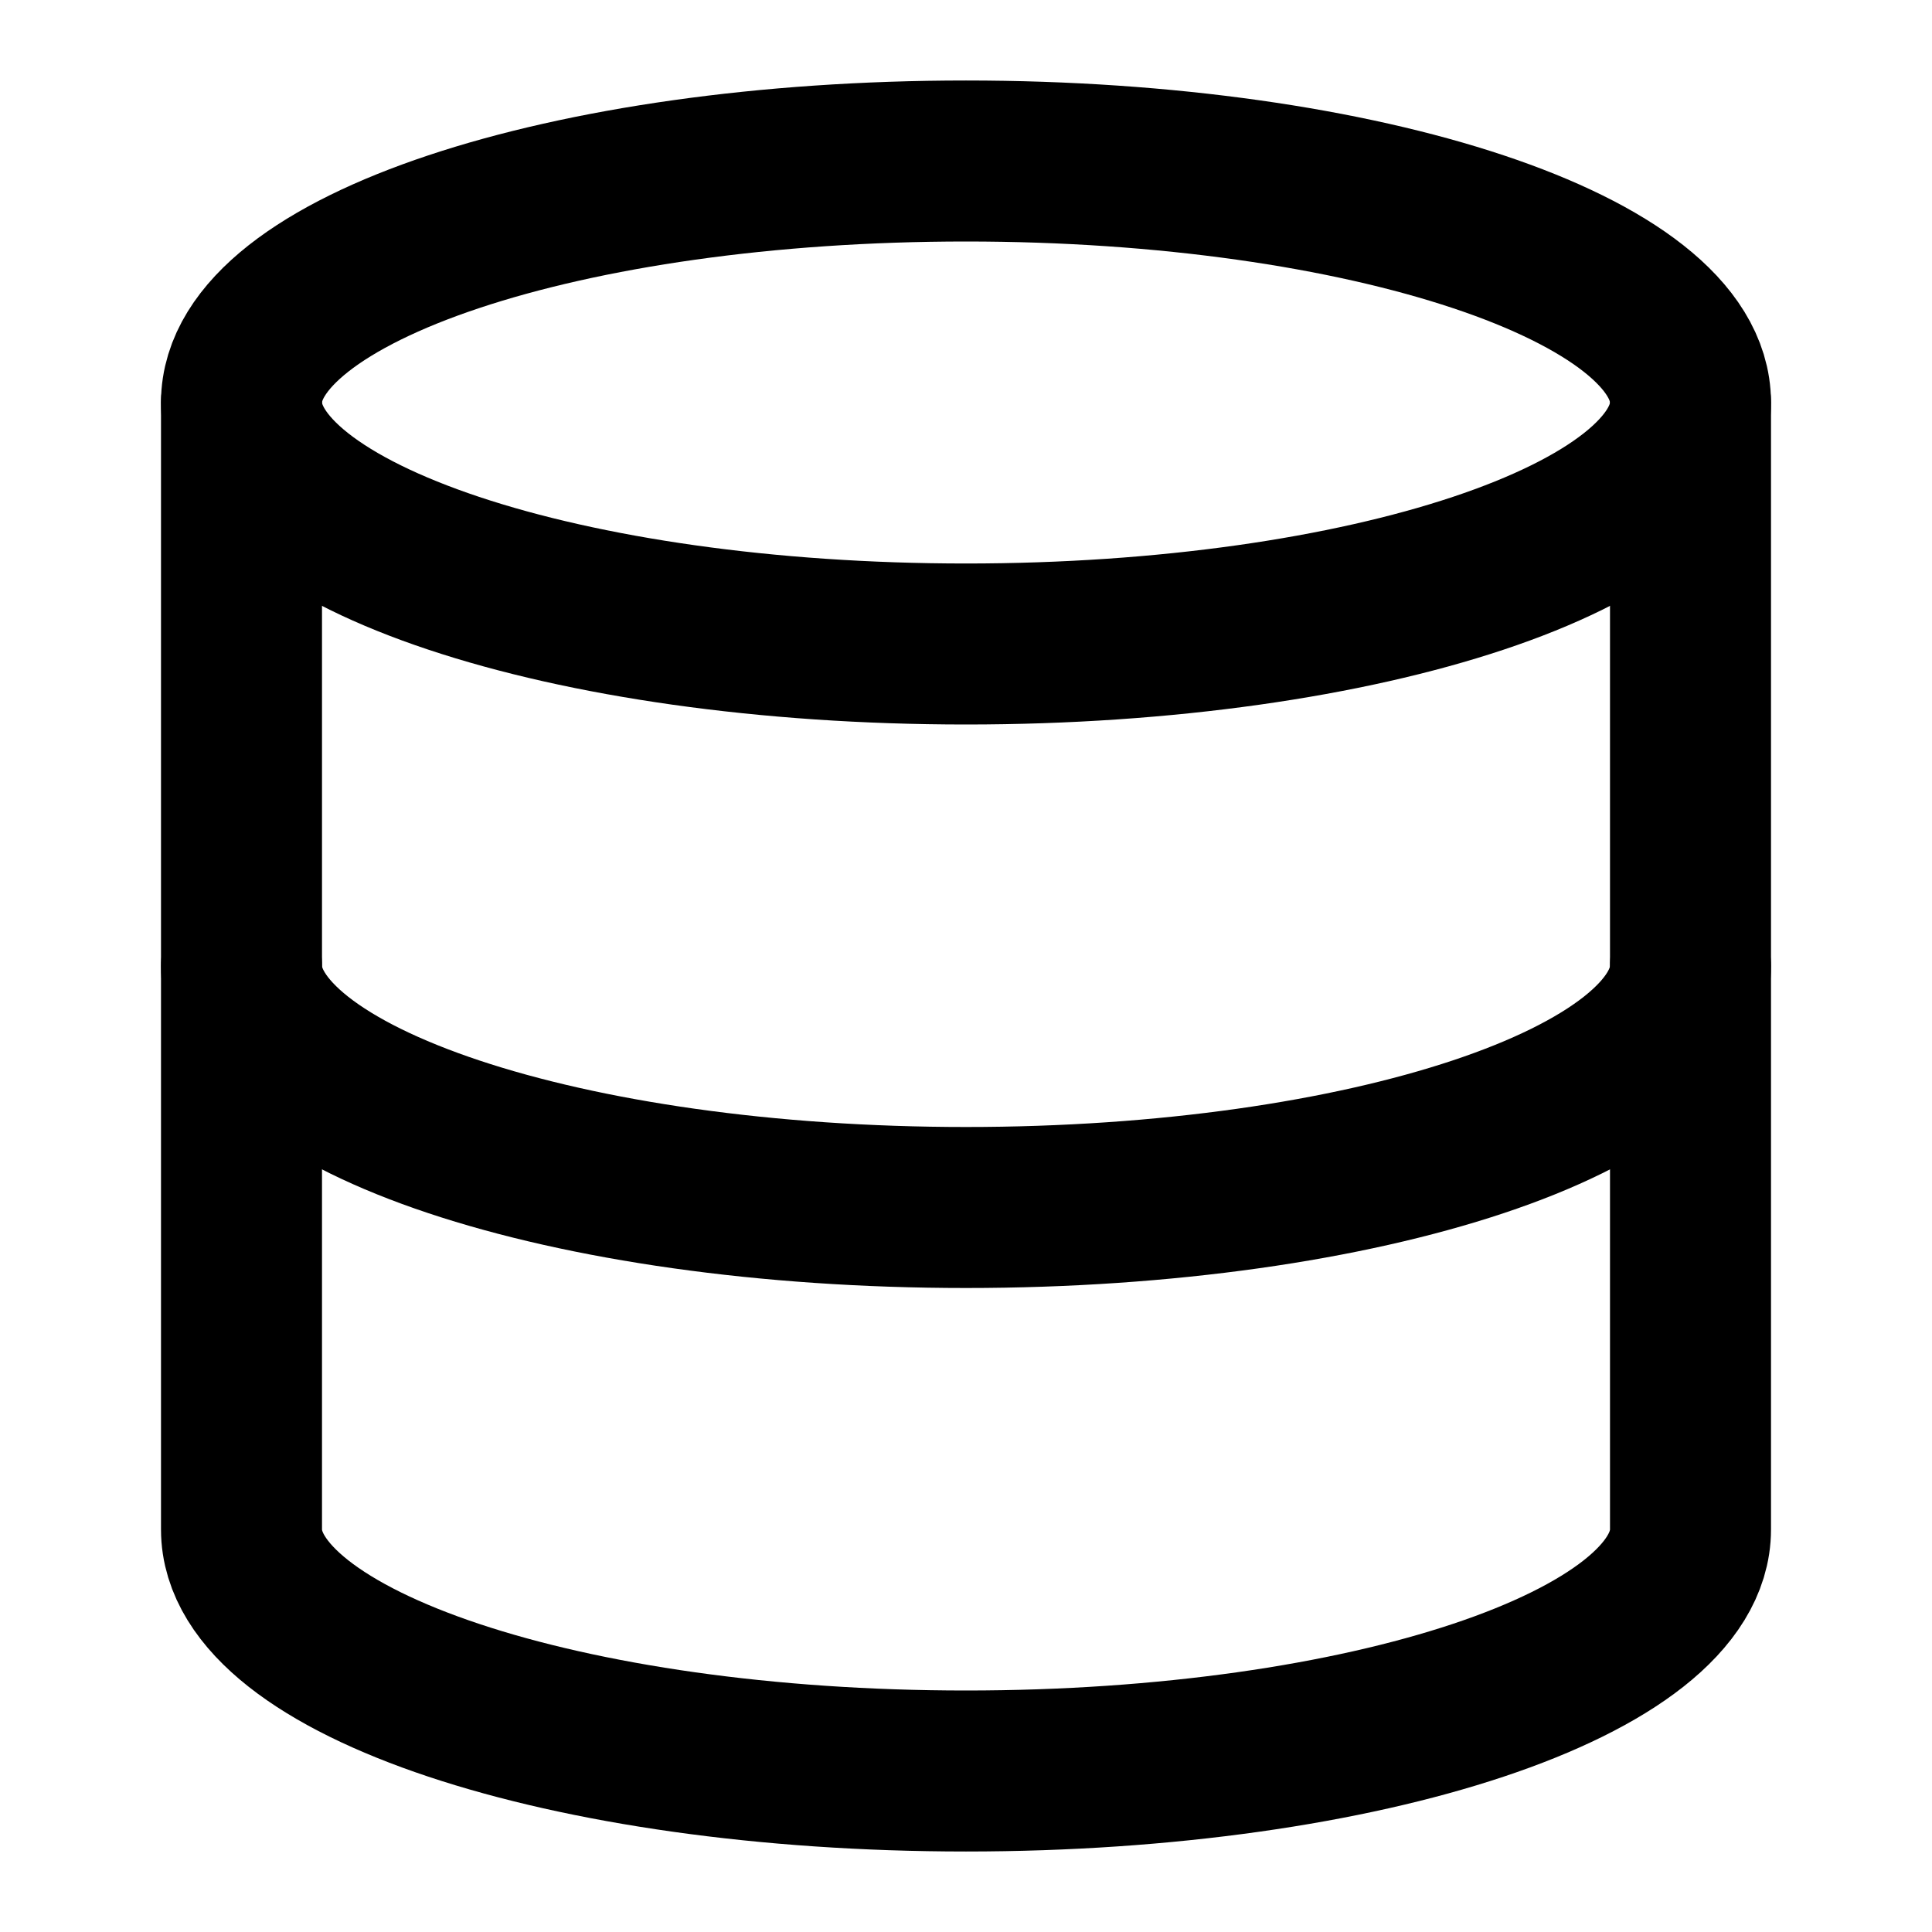
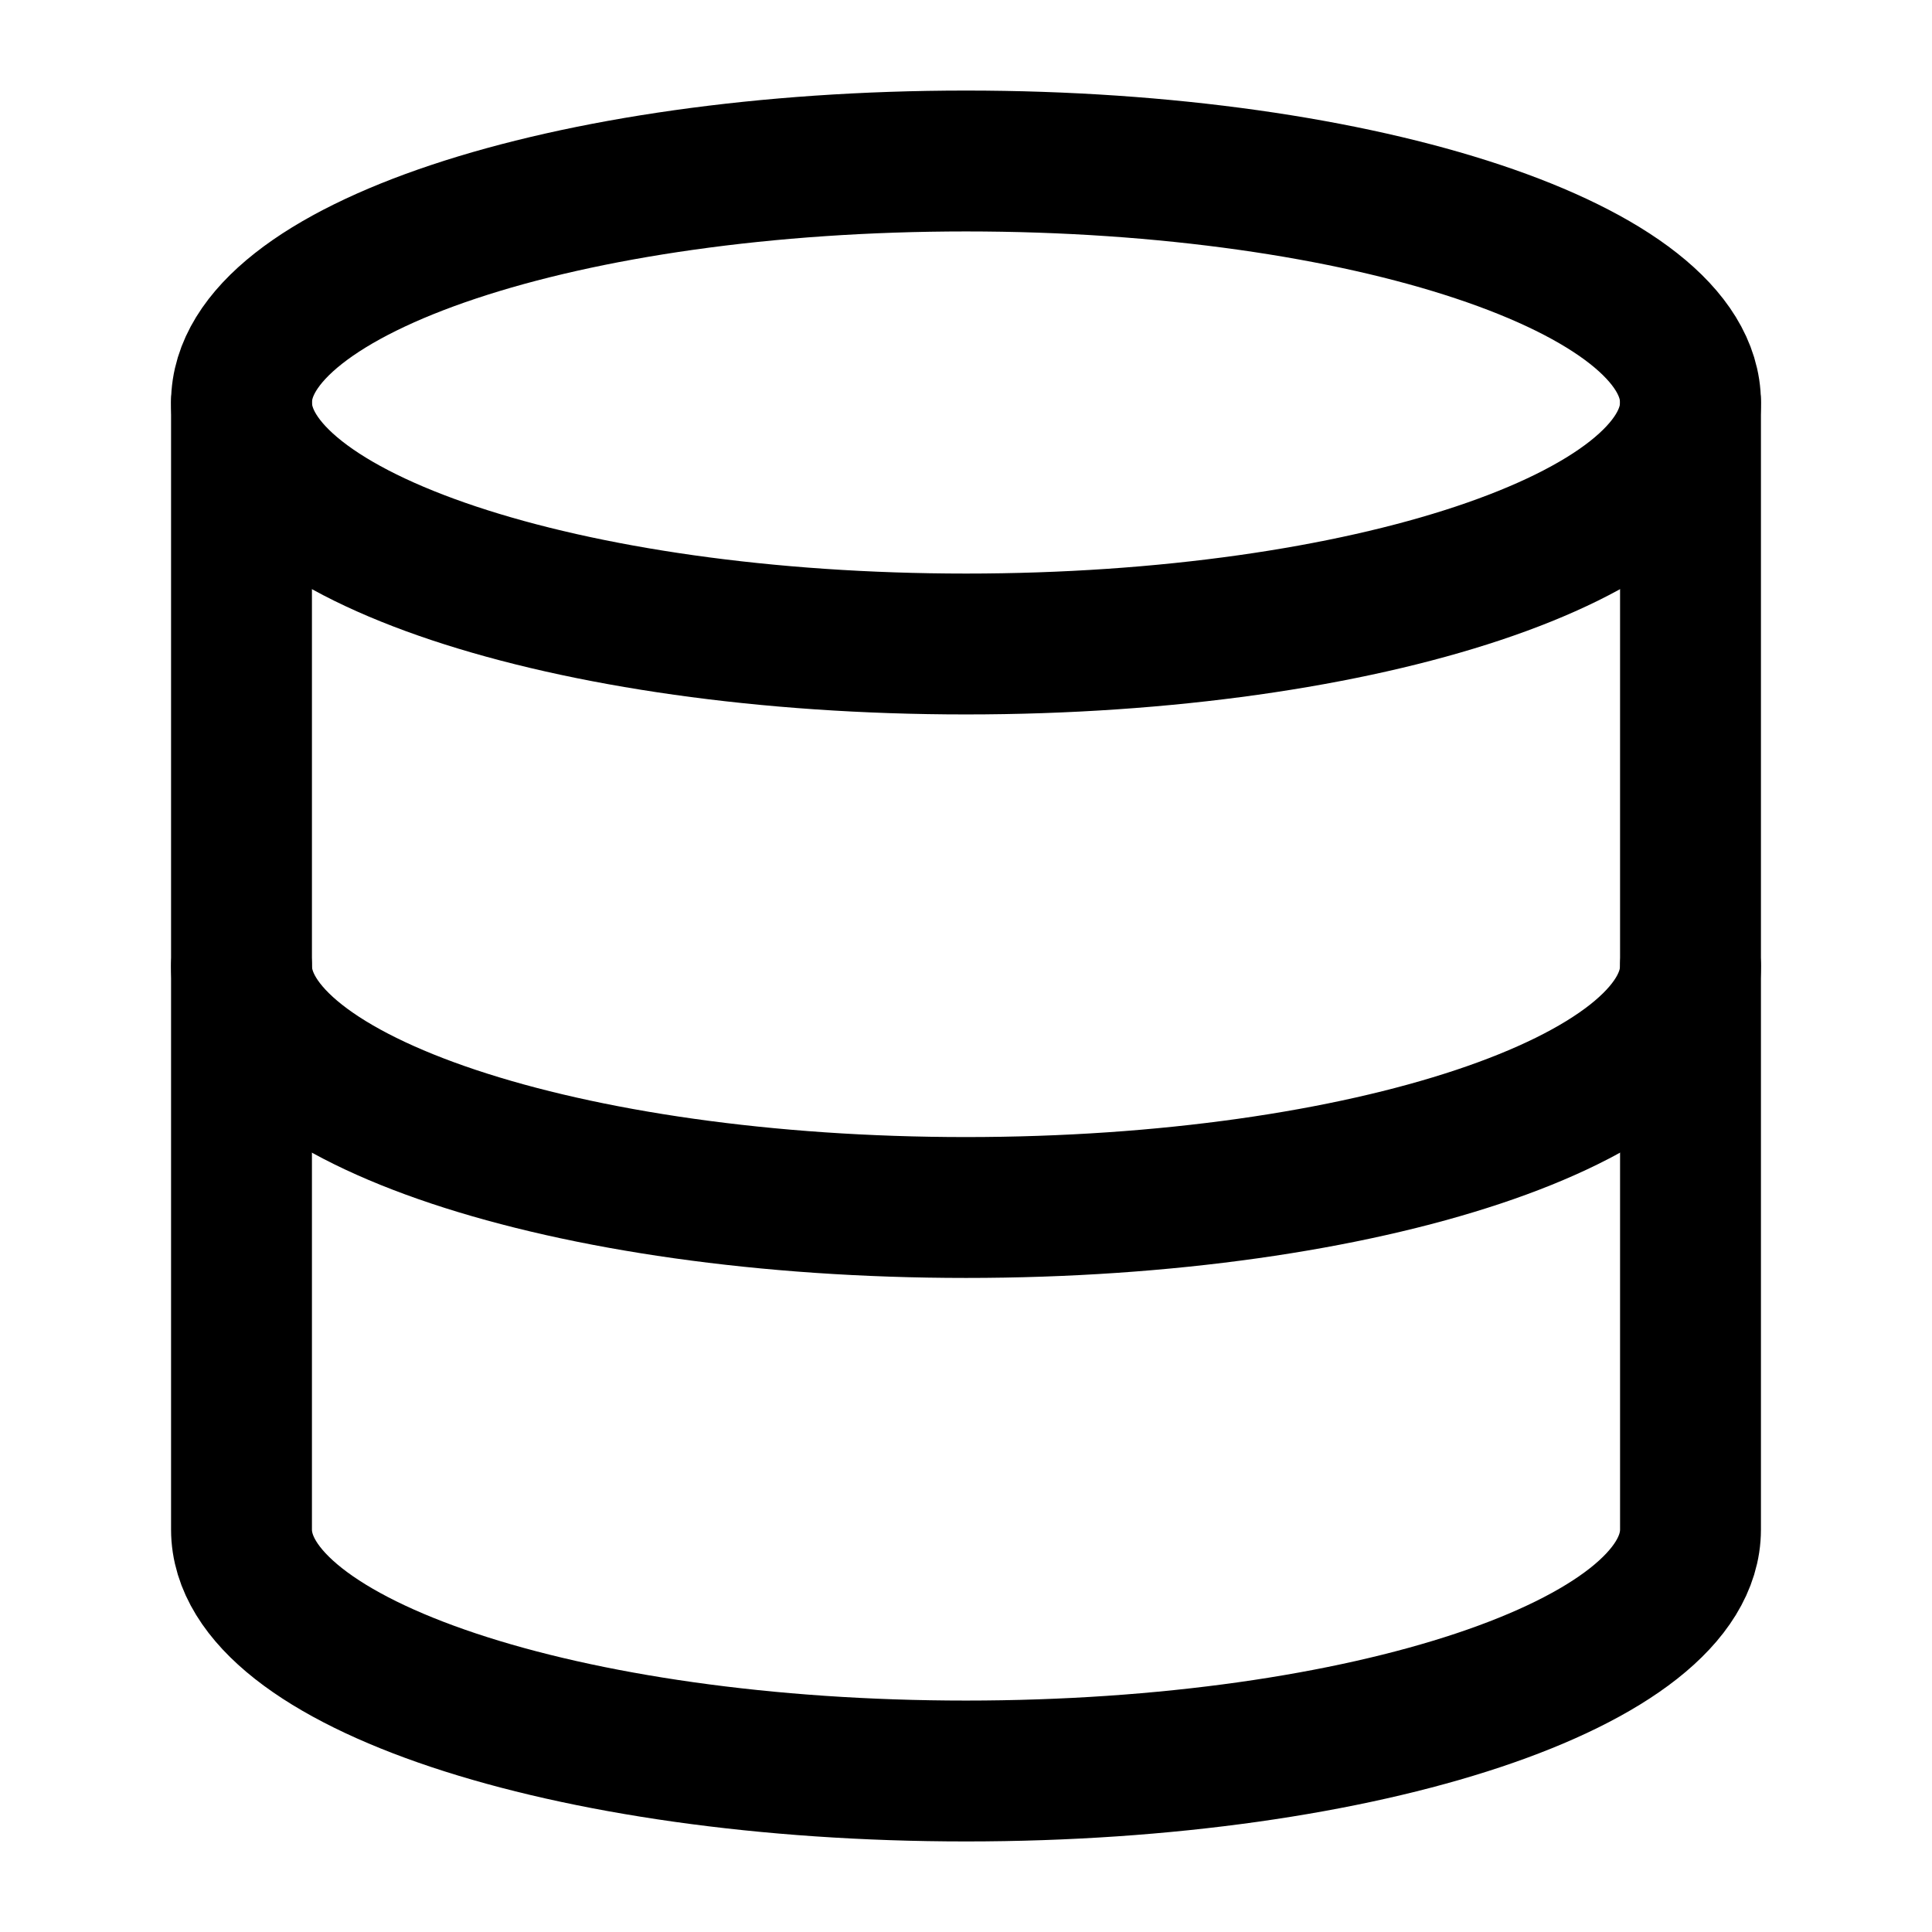
- <svg xmlns="http://www.w3.org/2000/svg" width="24" height="24" viewBox="0 0 24 24" fill="none" stroke="currentColor" stroke-width="2" stroke-linecap="round" stroke-linejoin="round">
+ <svg xmlns="http://www.w3.org/2000/svg" width="24" height="24" viewBox="0 0 24 24" fill="none" stroke="currentColor" stroke-width="1.75" stroke-linecap="round" stroke-linejoin="round">
  <ellipse cx="12" cy="5" rx="9" ry="3" />
  <path d="M3 5V19A9 3 0 0 0 21 19V5" />
  <path d="M3 12A9 3 0 0 0 21 12" />
</svg>
